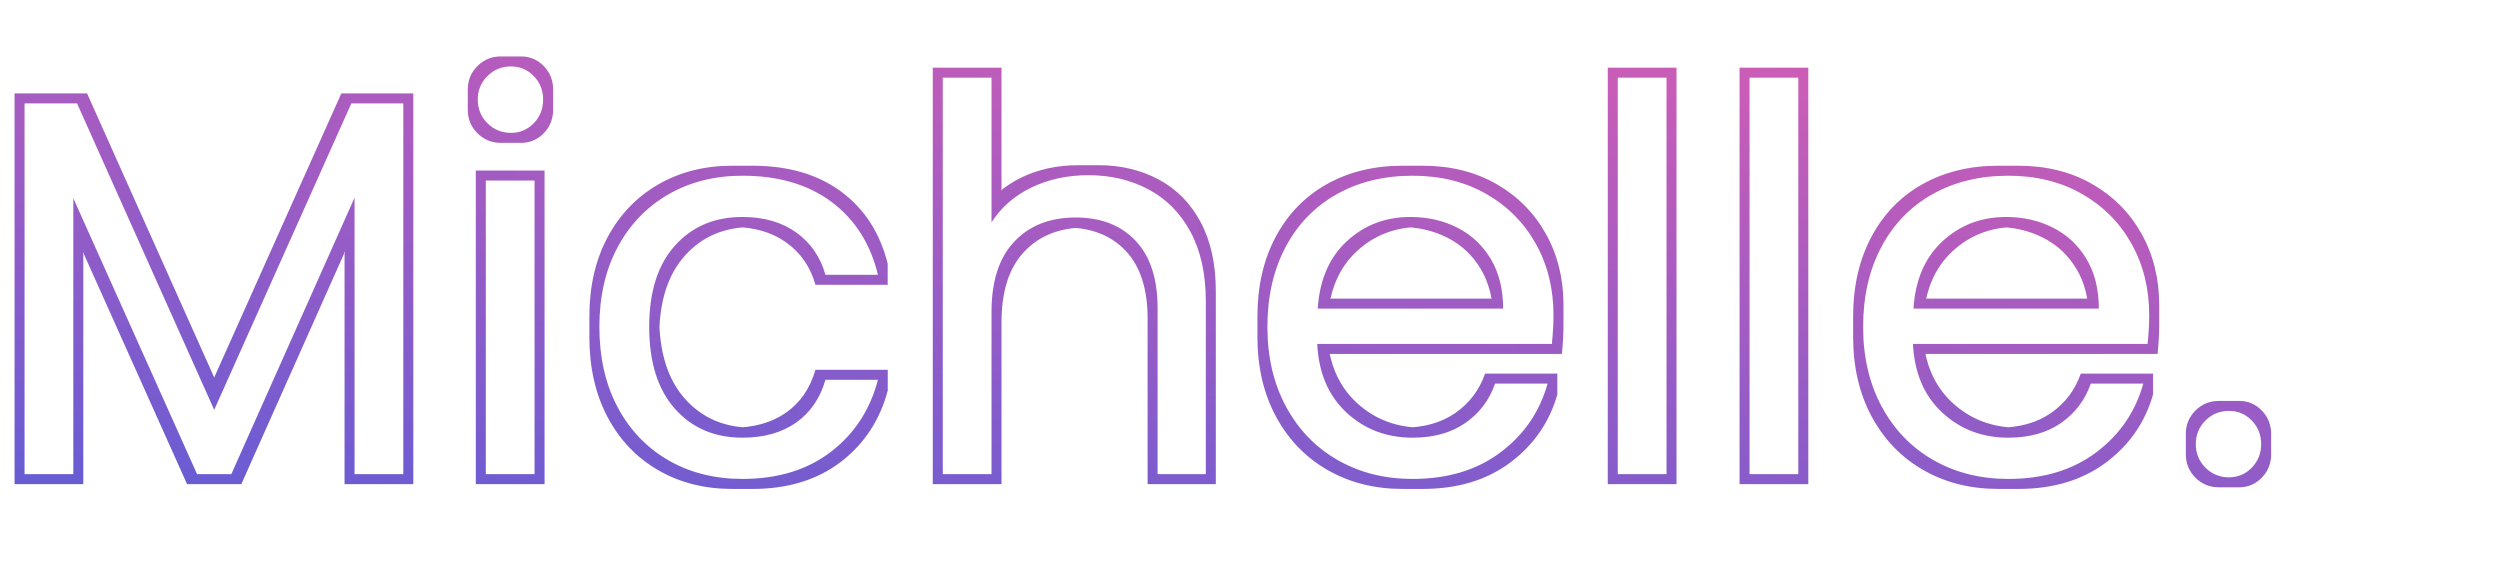
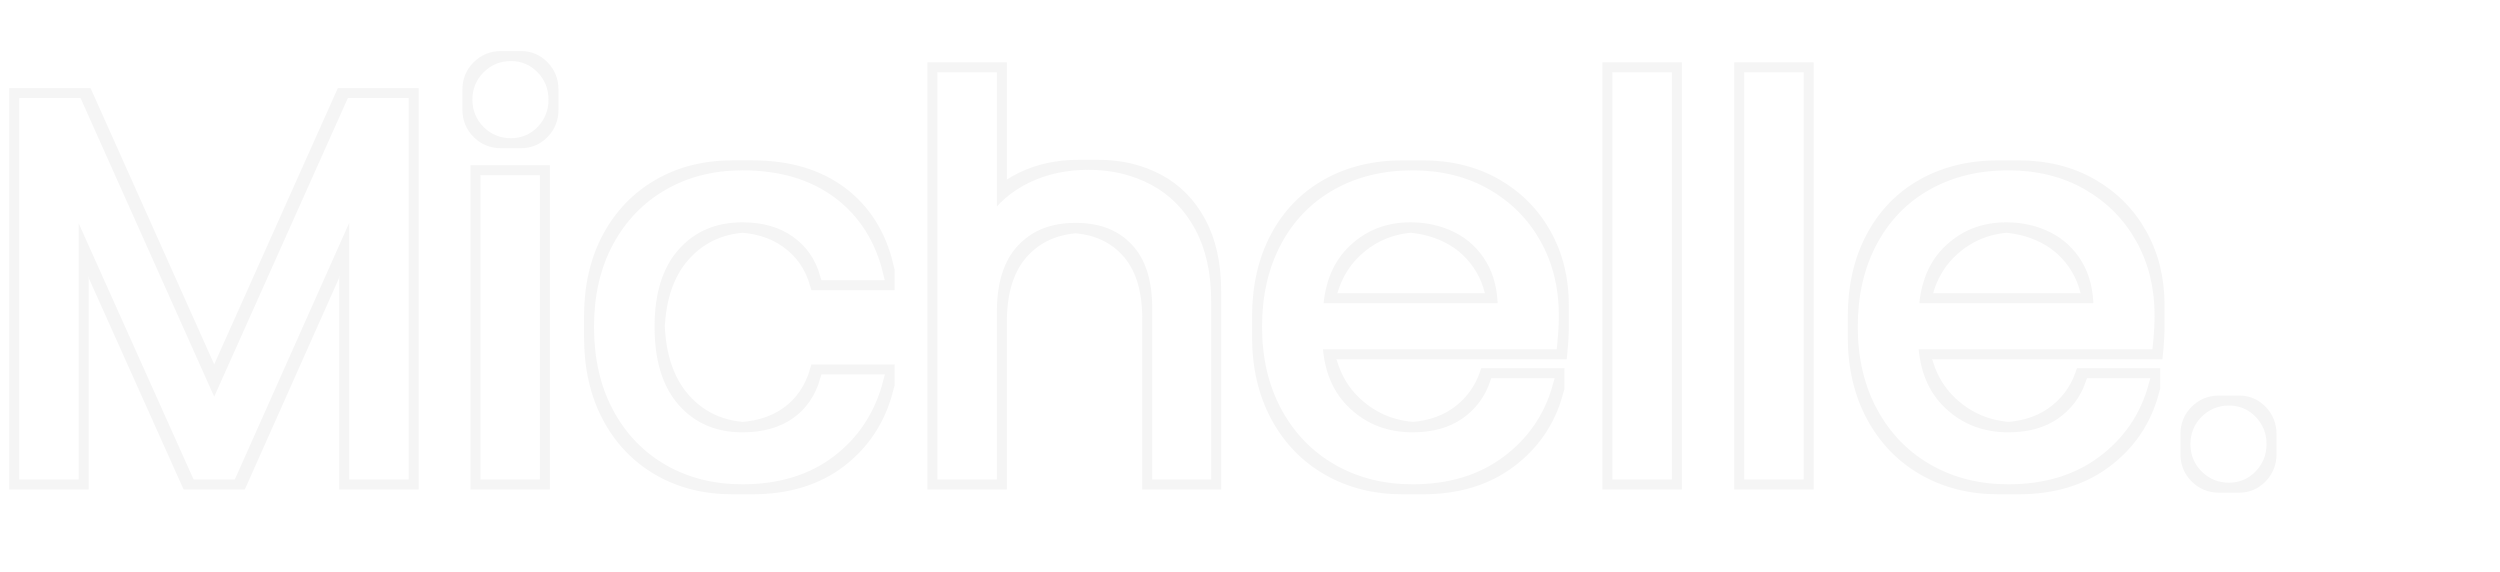
- <svg xmlns="http://www.w3.org/2000/svg" width="700px" height="160px" viewBox="-70 0 700 160" style="background: rgb(0%, 0%, 0%, 0);" preserveAspectRatio="xMidYMid">
+ <svg xmlns="http://www.w3.org/2000/svg" viewBox="-70 0 700 160" style="background: rgb(0%, 0%, 0%, 0);" preserveAspectRatio="xMidYMid">
  <defs>
    <linearGradient id="editing-outline-gradient" x1="-0.015" x2="1.015" y1="1.357" y2="-0.357">
      <stop offset="0" stop-color="#4c5bdb" />
      <stop offset="1" stop-color="#ef5dab" />
    </linearGradient>
    <filter id="editing-outline" x="-100%" y="-100%" width="300%" height="300%">
      <feMorphology in="SourceGraphic" operator="dilate" radius="3" result="outline" />
      <feComposite operator="out" in="outline" in2="SourceAlpha" />
    </filter>
  </defs>
  <g filter="url(#editing-outline)">
    <g transform="translate(-74.675, 132.75)">
-       <path d="M103.05-103.80L117.60-103.80L117.60 0L103.95 0L103.95-77.40L69.45 0L59.85 0L25.20-77.25L25.20 0L11.55 0L11.55-103.80L26.25-103.80L64.65-18L103.05-103.80ZM147.75-95.55L147.75-95.55Q143.85-95.55 141.15-98.25L141.15-98.25L141.15-98.25Q138.45-100.95 138.45-104.85L138.45-104.85L138.45-104.85Q138.45-108.75 141.15-111.45L141.15-111.45L141.15-111.45Q143.85-114.15 147.75-114.15L147.75-114.15L147.75-114.15Q151.50-114.15 154.13-111.45L154.13-111.45L154.13-111.45Q156.75-108.75 156.75-104.85L156.75-104.85L156.75-104.85Q156.75-100.95 154.13-98.25L154.13-98.25L154.13-98.25Q151.50-95.55 147.75-95.55L147.75-95.55ZM140.70-82.20L154.35-82.20L154.35 0L140.70 0L140.70-82.20ZM172.50-41.25L172.50-41.25Q172.50-54 177.60-63.52L177.60-63.52L177.60-63.52Q182.70-73.05 191.78-78.30L191.78-78.30L191.78-78.30Q200.85-83.55 212.55-83.55L212.55-83.55L212.55-83.55Q227.70-83.55 237.53-76.20L237.53-76.20L237.53-76.20Q247.35-68.85 250.50-55.80L250.50-55.80L235.80-55.80L235.80-55.80Q233.70-63.30 227.63-67.65L227.63-67.65L227.63-67.65Q221.55-72 212.55-72L212.55-72L212.55-72Q200.85-72 193.65-63.97L193.65-63.97L193.65-63.97Q186.45-55.95 186.45-41.25L186.45-41.25L186.45-41.25Q186.45-26.40 193.65-18.30L193.65-18.30L193.65-18.30Q200.85-10.20 212.55-10.20L212.55-10.20L212.55-10.20Q221.55-10.20 227.55-14.40L227.55-14.40L227.55-14.40Q233.55-18.60 235.80-26.40L235.80-26.40L250.50-26.40L250.50-26.40Q247.20-13.80 237.30-6.22L237.30-6.22L237.30-6.22Q227.40 1.35 212.55 1.35L212.55 1.35L212.55 1.35Q200.85 1.35 191.78-3.90L191.78-3.90L191.78-3.90Q182.70-9.15 177.60-18.75L177.60-18.75L177.60-18.75Q172.50-28.35 172.50-41.25L172.50-41.25ZM309.45-83.70L309.45-83.70Q318.75-83.70 326.25-79.72L326.25-79.72L326.25-79.72Q333.75-75.75 338.03-67.80L338.03-67.80L338.03-67.80Q342.30-59.85 342.30-48.45L342.30-48.45L342.30 0L328.80 0L328.80-46.50L328.80-46.50Q328.80-58.80 322.65-65.33L322.65-65.33L322.65-65.33Q316.50-71.85 305.85-71.85L305.85-71.85L305.85-71.85Q295.05-71.85 288.68-65.10L288.68-65.10L288.68-65.10Q282.30-58.35 282.30-45.45L282.30-45.45L282.30 0L268.65 0L268.65-111L282.30-111L282.30-70.50L282.30-70.50Q286.35-76.80 293.48-80.25L293.48-80.25L293.48-80.25Q300.60-83.70 309.45-83.70L309.45-83.70ZM439.65-44.55L439.65-44.55Q439.65-40.80 439.20-36.45L439.20-36.45L373.50-36.45L373.50-36.45Q374.10-24.30 381.68-17.25L381.68-17.25L381.68-17.25Q389.25-10.20 400.20-10.20L400.20-10.20L400.20-10.20Q409.05-10.20 414.98-14.32L414.98-14.32L414.98-14.32Q420.90-18.45 423.30-25.35L423.30-25.35L438-25.35L438-25.35Q434.70-13.50 424.80-6.08L424.80-6.08L424.80-6.08Q414.90 1.35 400.20 1.35L400.20 1.35L400.20 1.35Q388.50 1.35 379.28-3.90L379.28-3.90L379.28-3.90Q370.05-9.15 364.80-18.82L364.80-18.82L364.80-18.82Q359.55-28.50 359.55-41.25L359.55-41.25L359.55-41.25Q359.55-54 364.65-63.60L364.65-63.60L364.65-63.60Q369.75-73.20 378.98-78.38L378.98-78.38L378.98-78.38Q388.20-83.55 400.20-83.55L400.20-83.55L400.20-83.55Q411.90-83.55 420.83-78.45L420.83-78.45L420.83-78.45Q429.75-73.35 434.70-64.50L434.70-64.50L434.70-64.50Q439.65-55.65 439.65-44.55L439.65-44.55ZM425.55-46.35L425.55-46.35Q425.55-54.45 422.10-60.22L422.10-60.22L422.10-60.22Q418.65-66 412.73-69L412.73-69L412.73-69Q406.80-72 399.60-72L399.60-72L399.60-72Q389.10-72 381.75-65.17L381.75-65.17L381.75-65.17Q374.40-58.35 373.65-46.35L373.65-46.35L425.55-46.35ZM457.65-111L471.30-111L471.30 0L457.65 0L457.65-111ZM494.55-111L508.20-111L508.20 0L494.55 0L494.55-111ZM606.45-44.55L606.45-44.55Q606.45-40.80 606-36.45L606-36.45L540.30-36.45L540.30-36.45Q540.90-24.30 548.48-17.25L548.48-17.25L548.48-17.25Q556.05-10.20 567-10.20L567-10.20L567-10.20Q575.85-10.20 581.77-14.32L581.77-14.32L581.77-14.32Q587.70-18.45 590.10-25.35L590.10-25.35L604.80-25.35L604.80-25.35Q601.50-13.50 591.60-6.08L591.60-6.08L591.60-6.08Q581.70 1.35 567 1.35L567 1.35L567 1.35Q555.30 1.35 546.07-3.90L546.07-3.90L546.07-3.90Q536.85-9.15 531.60-18.82L531.60-18.82L531.60-18.82Q526.35-28.50 526.35-41.25L526.35-41.25L526.35-41.25Q526.35-54 531.45-63.60L531.45-63.60L531.45-63.60Q536.55-73.20 545.77-78.38L545.77-78.38L545.77-78.38Q555-83.55 567-83.55L567-83.55L567-83.55Q578.70-83.55 587.63-78.45L587.63-78.45L587.63-78.45Q596.55-73.35 601.50-64.50L601.50-64.50L601.50-64.50Q606.45-55.65 606.45-44.55L606.45-44.55ZM592.35-46.35L592.35-46.35Q592.35-54.45 588.90-60.22L588.90-60.22L588.90-60.22Q585.45-66 579.52-69L579.52-69L579.52-69Q573.60-72 566.40-72L566.40-72L566.40-72Q555.90-72 548.55-65.17L548.55-65.17L548.55-65.17Q541.20-58.35 540.45-46.35L540.45-46.35L592.35-46.35ZM628.80 0.90L628.80 0.90Q624.90 0.90 622.20-1.80L622.20-1.80L622.20-1.80Q619.50-4.50 619.50-8.40L619.50-8.40L619.50-8.40Q619.50-12.30 622.20-15L622.20-15L622.20-15Q624.90-17.70 628.80-17.70L628.80-17.70L628.80-17.70Q632.55-17.70 635.17-15L635.17-15L635.17-15Q637.80-12.30 637.80-8.40L637.80-8.40L637.80-8.40Q637.80-4.50 635.17-1.80L635.17-1.80L635.17-1.80Q632.55 0.90 628.80 0.90L628.80 0.90Z" fill="url(#editing-outline-gradient)" />
+       <path stroke="rgba(245, 245, 245)" stroke-width="3" d="M103.05-103.80L117.60-103.80L117.60 0L103.95 0L103.95-77.40L69.45 0L59.85 0L25.20-77.25L25.20 0L11.55 0L11.55-103.80L26.25-103.80L64.65-18L103.05-103.80ZM147.75-95.55L147.75-95.55Q143.85-95.55 141.15-98.25L141.15-98.25L141.15-98.25Q138.45-100.95 138.45-104.85L138.45-104.85L138.45-104.85Q138.45-108.75 141.15-111.45L141.15-111.45L141.15-111.45Q143.85-114.15 147.75-114.15L147.75-114.15L147.75-114.15Q151.50-114.15 154.13-111.45L154.13-111.45L154.13-111.45Q156.75-108.75 156.75-104.85L156.75-104.85L156.75-104.85Q156.75-100.95 154.13-98.25L154.13-98.25L154.13-98.25Q151.50-95.55 147.75-95.55L147.75-95.55ZM140.70-82.20L154.35-82.20L154.35 0L140.70 0L140.70-82.20ZM172.50-41.25L172.50-41.25Q172.50-54 177.60-63.52L177.60-63.52L177.60-63.52Q182.70-73.05 191.78-78.30L191.78-78.30L191.78-78.30Q200.85-83.55 212.55-83.55L212.55-83.55L212.55-83.55Q227.70-83.55 237.53-76.20L237.53-76.20L237.53-76.20Q247.35-68.85 250.50-55.80L250.50-55.80L235.80-55.80L235.80-55.80Q233.70-63.30 227.63-67.65L227.63-67.65L227.63-67.65Q221.55-72 212.55-72L212.55-72L212.55-72Q200.85-72 193.65-63.97L193.65-63.97L193.65-63.97Q186.45-55.95 186.45-41.25L186.45-41.25L186.45-41.25Q186.45-26.40 193.65-18.30L193.65-18.30L193.65-18.30Q200.85-10.20 212.55-10.20L212.55-10.20L212.55-10.20Q221.55-10.20 227.55-14.40L227.55-14.40L227.55-14.40Q233.55-18.60 235.80-26.40L235.80-26.40L250.50-26.40L250.50-26.40Q247.20-13.80 237.30-6.22L237.30-6.22L237.30-6.22Q227.40 1.35 212.55 1.35L212.55 1.35L212.55 1.35Q200.85 1.35 191.78-3.90L191.78-3.90L191.78-3.90Q182.70-9.15 177.60-18.75L177.60-18.75L177.60-18.75Q172.50-28.35 172.50-41.25L172.50-41.25ZM309.45-83.70L309.45-83.70Q318.75-83.70 326.25-79.72L326.25-79.72L326.25-79.72Q333.75-75.75 338.03-67.80L338.03-67.80L338.03-67.80Q342.30-59.85 342.30-48.45L342.30-48.45L342.30 0L328.80 0L328.80-46.50L328.80-46.50Q328.80-58.80 322.65-65.33L322.65-65.33L322.65-65.33Q316.50-71.85 305.85-71.85L305.85-71.85L305.85-71.85Q295.05-71.85 288.68-65.10L288.68-65.10L288.68-65.10Q282.30-58.35 282.30-45.45L282.30-45.45L282.30 0L268.65 0L268.65-111L282.30-111L282.30-70.50L282.30-70.50Q286.35-76.80 293.48-80.25L293.48-80.25L293.48-80.25Q300.60-83.70 309.45-83.70L309.45-83.70ZM439.65-44.55L439.65-44.55Q439.65-40.80 439.20-36.45L439.20-36.45L373.50-36.45L373.50-36.45Q374.10-24.30 381.68-17.25L381.68-17.25L381.68-17.25Q389.25-10.20 400.20-10.20L400.20-10.20L400.20-10.20Q409.05-10.20 414.98-14.32L414.98-14.32L414.98-14.32Q420.90-18.45 423.30-25.35L423.30-25.35L438-25.35L438-25.35Q434.70-13.50 424.80-6.08L424.80-6.08L424.80-6.08Q414.90 1.35 400.20 1.35L400.20 1.35L400.20 1.35Q388.50 1.35 379.28-3.90L379.28-3.90L379.28-3.90Q370.05-9.15 364.80-18.82L364.80-18.82L364.80-18.82Q359.55-28.50 359.55-41.25L359.55-41.25L359.55-41.25Q359.55-54 364.65-63.60L364.65-63.60L364.65-63.60Q369.75-73.20 378.98-78.38L378.98-78.38L378.98-78.38Q388.20-83.55 400.20-83.55L400.20-83.55L400.20-83.55Q411.90-83.55 420.83-78.45L420.83-78.45L420.83-78.45Q429.75-73.35 434.70-64.50L434.70-64.50L434.70-64.50Q439.65-55.65 439.65-44.55L439.65-44.55ZM425.55-46.35L425.55-46.35Q425.55-54.45 422.10-60.22L422.10-60.22L422.10-60.22Q418.65-66 412.73-69L412.73-69L412.73-69Q406.80-72 399.60-72L399.60-72L399.60-72Q389.10-72 381.75-65.17L381.75-65.17L381.75-65.17Q374.40-58.35 373.65-46.35L373.65-46.35L425.55-46.35ZM457.65-111L471.30-111L471.30 0L457.65 0L457.65-111ZM494.55-111L508.20-111L508.20 0L494.55 0L494.55-111ZM606.45-44.55L606.45-44.55Q606.45-40.80 606-36.45L606-36.45L540.30-36.45L540.30-36.45Q540.90-24.30 548.48-17.25L548.48-17.25L548.48-17.25Q556.05-10.20 567-10.20L567-10.20L567-10.20Q575.85-10.20 581.77-14.32L581.77-14.32L581.77-14.32Q587.70-18.45 590.10-25.35L590.10-25.35L604.80-25.35L604.80-25.35Q601.50-13.50 591.60-6.08L591.60-6.08L591.60-6.08Q581.70 1.35 567 1.35L567 1.35L567 1.35Q555.30 1.35 546.07-3.90L546.07-3.90L546.07-3.90Q536.85-9.15 531.60-18.82L531.60-18.82L531.60-18.82Q526.35-28.50 526.35-41.25L526.35-41.25L526.35-41.25Q526.35-54 531.45-63.60L531.45-63.60L531.45-63.60Q536.55-73.20 545.77-78.38L545.77-78.38L545.77-78.38Q555-83.55 567-83.55L567-83.55L567-83.55Q578.70-83.55 587.63-78.45L587.63-78.45L587.63-78.45Q596.55-73.35 601.50-64.50L601.50-64.50L601.50-64.50Q606.45-55.65 606.45-44.55L606.45-44.55ZM592.35-46.35L592.35-46.35Q592.35-54.45 588.90-60.22L588.90-60.22L588.90-60.22Q585.45-66 579.52-69L579.52-69L579.52-69Q573.60-72 566.40-72L566.40-72L566.40-72Q555.90-72 548.55-65.17L548.55-65.17L548.55-65.17Q541.20-58.35 540.45-46.35L540.45-46.35L592.35-46.35ZM628.80 0.90L628.80 0.90Q624.90 0.90 622.20-1.80L622.20-1.80L622.20-1.80Q619.50-4.50 619.50-8.40L619.50-8.40L619.50-8.40Q619.50-12.30 622.20-15L622.20-15L622.20-15Q624.90-17.70 628.80-17.70L628.80-17.70L628.80-17.70Q632.55-17.70 635.17-15L635.17-15L635.17-15Q637.80-12.30 637.80-8.40L637.80-8.40L637.80-8.40Q637.80-4.50 635.17-1.80L635.17-1.80L635.17-1.80Q632.55 0.90 628.80 0.90L628.80 0.90Z" fill="url(#editing-outline-gradient)" />
    </g>
  </g>
-   <style>text {
-   font-size: 64px;
-   font-family: Arial Black;
-   dominant-baseline: central;
-   text-anchor: middle;
- }</style>
</svg>
